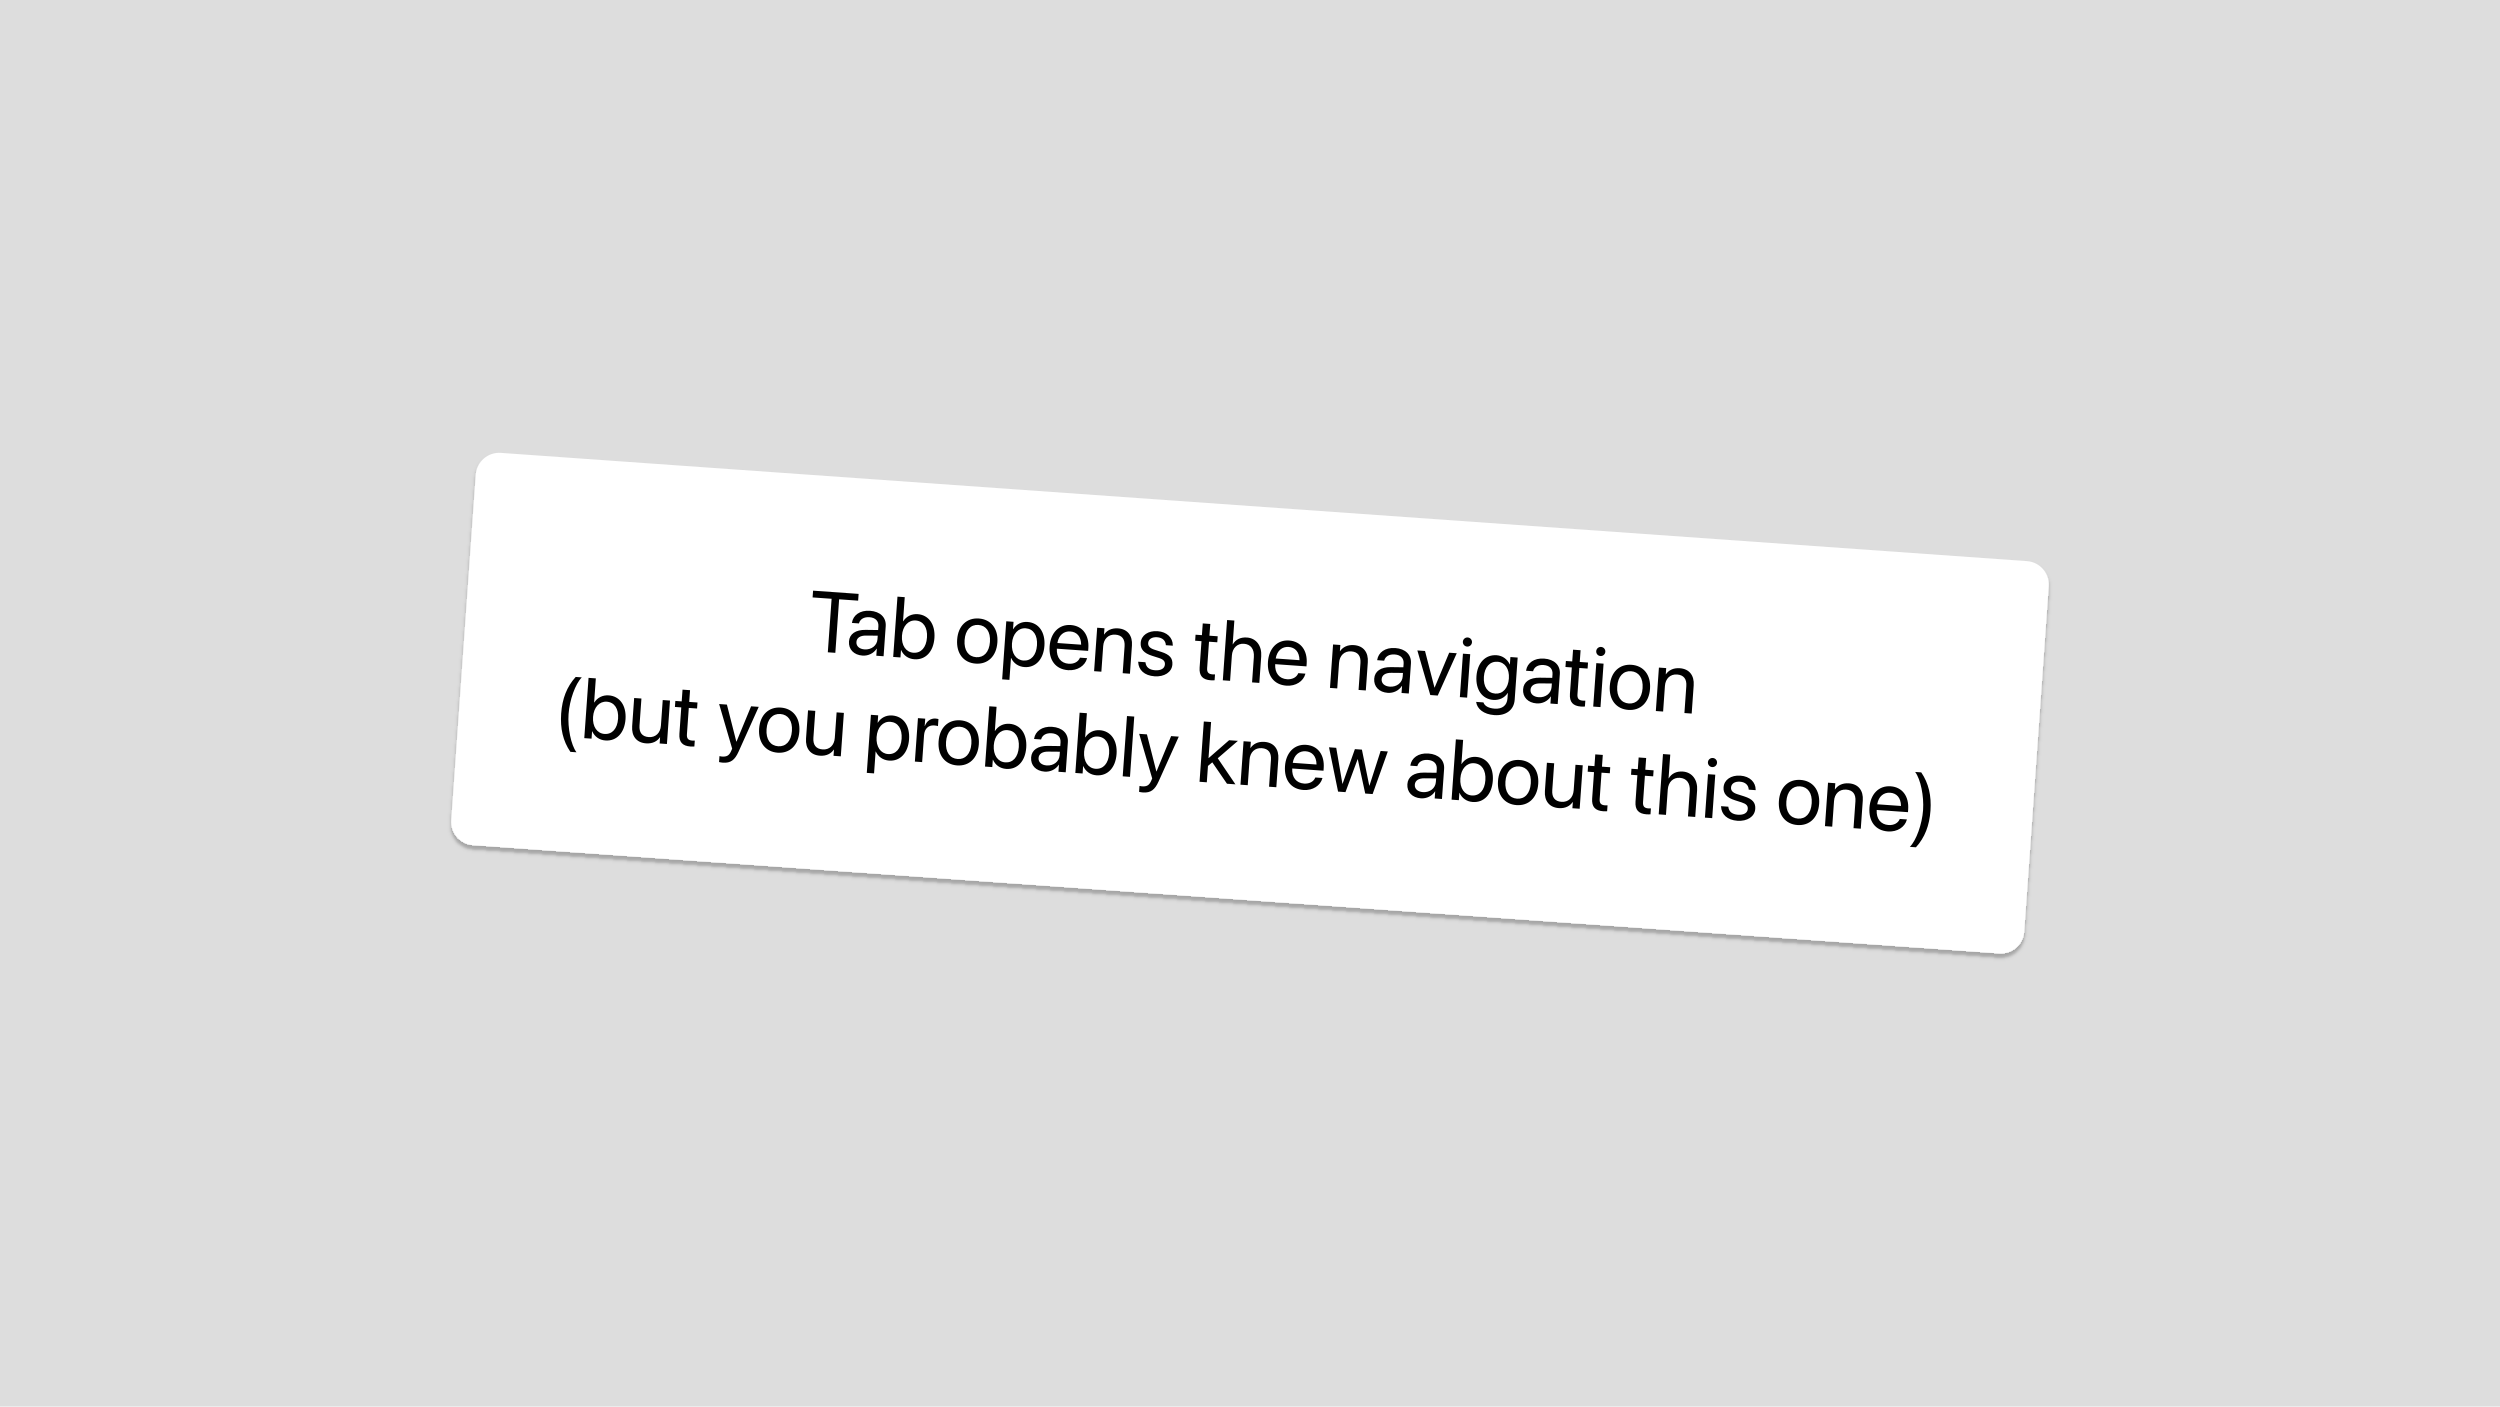
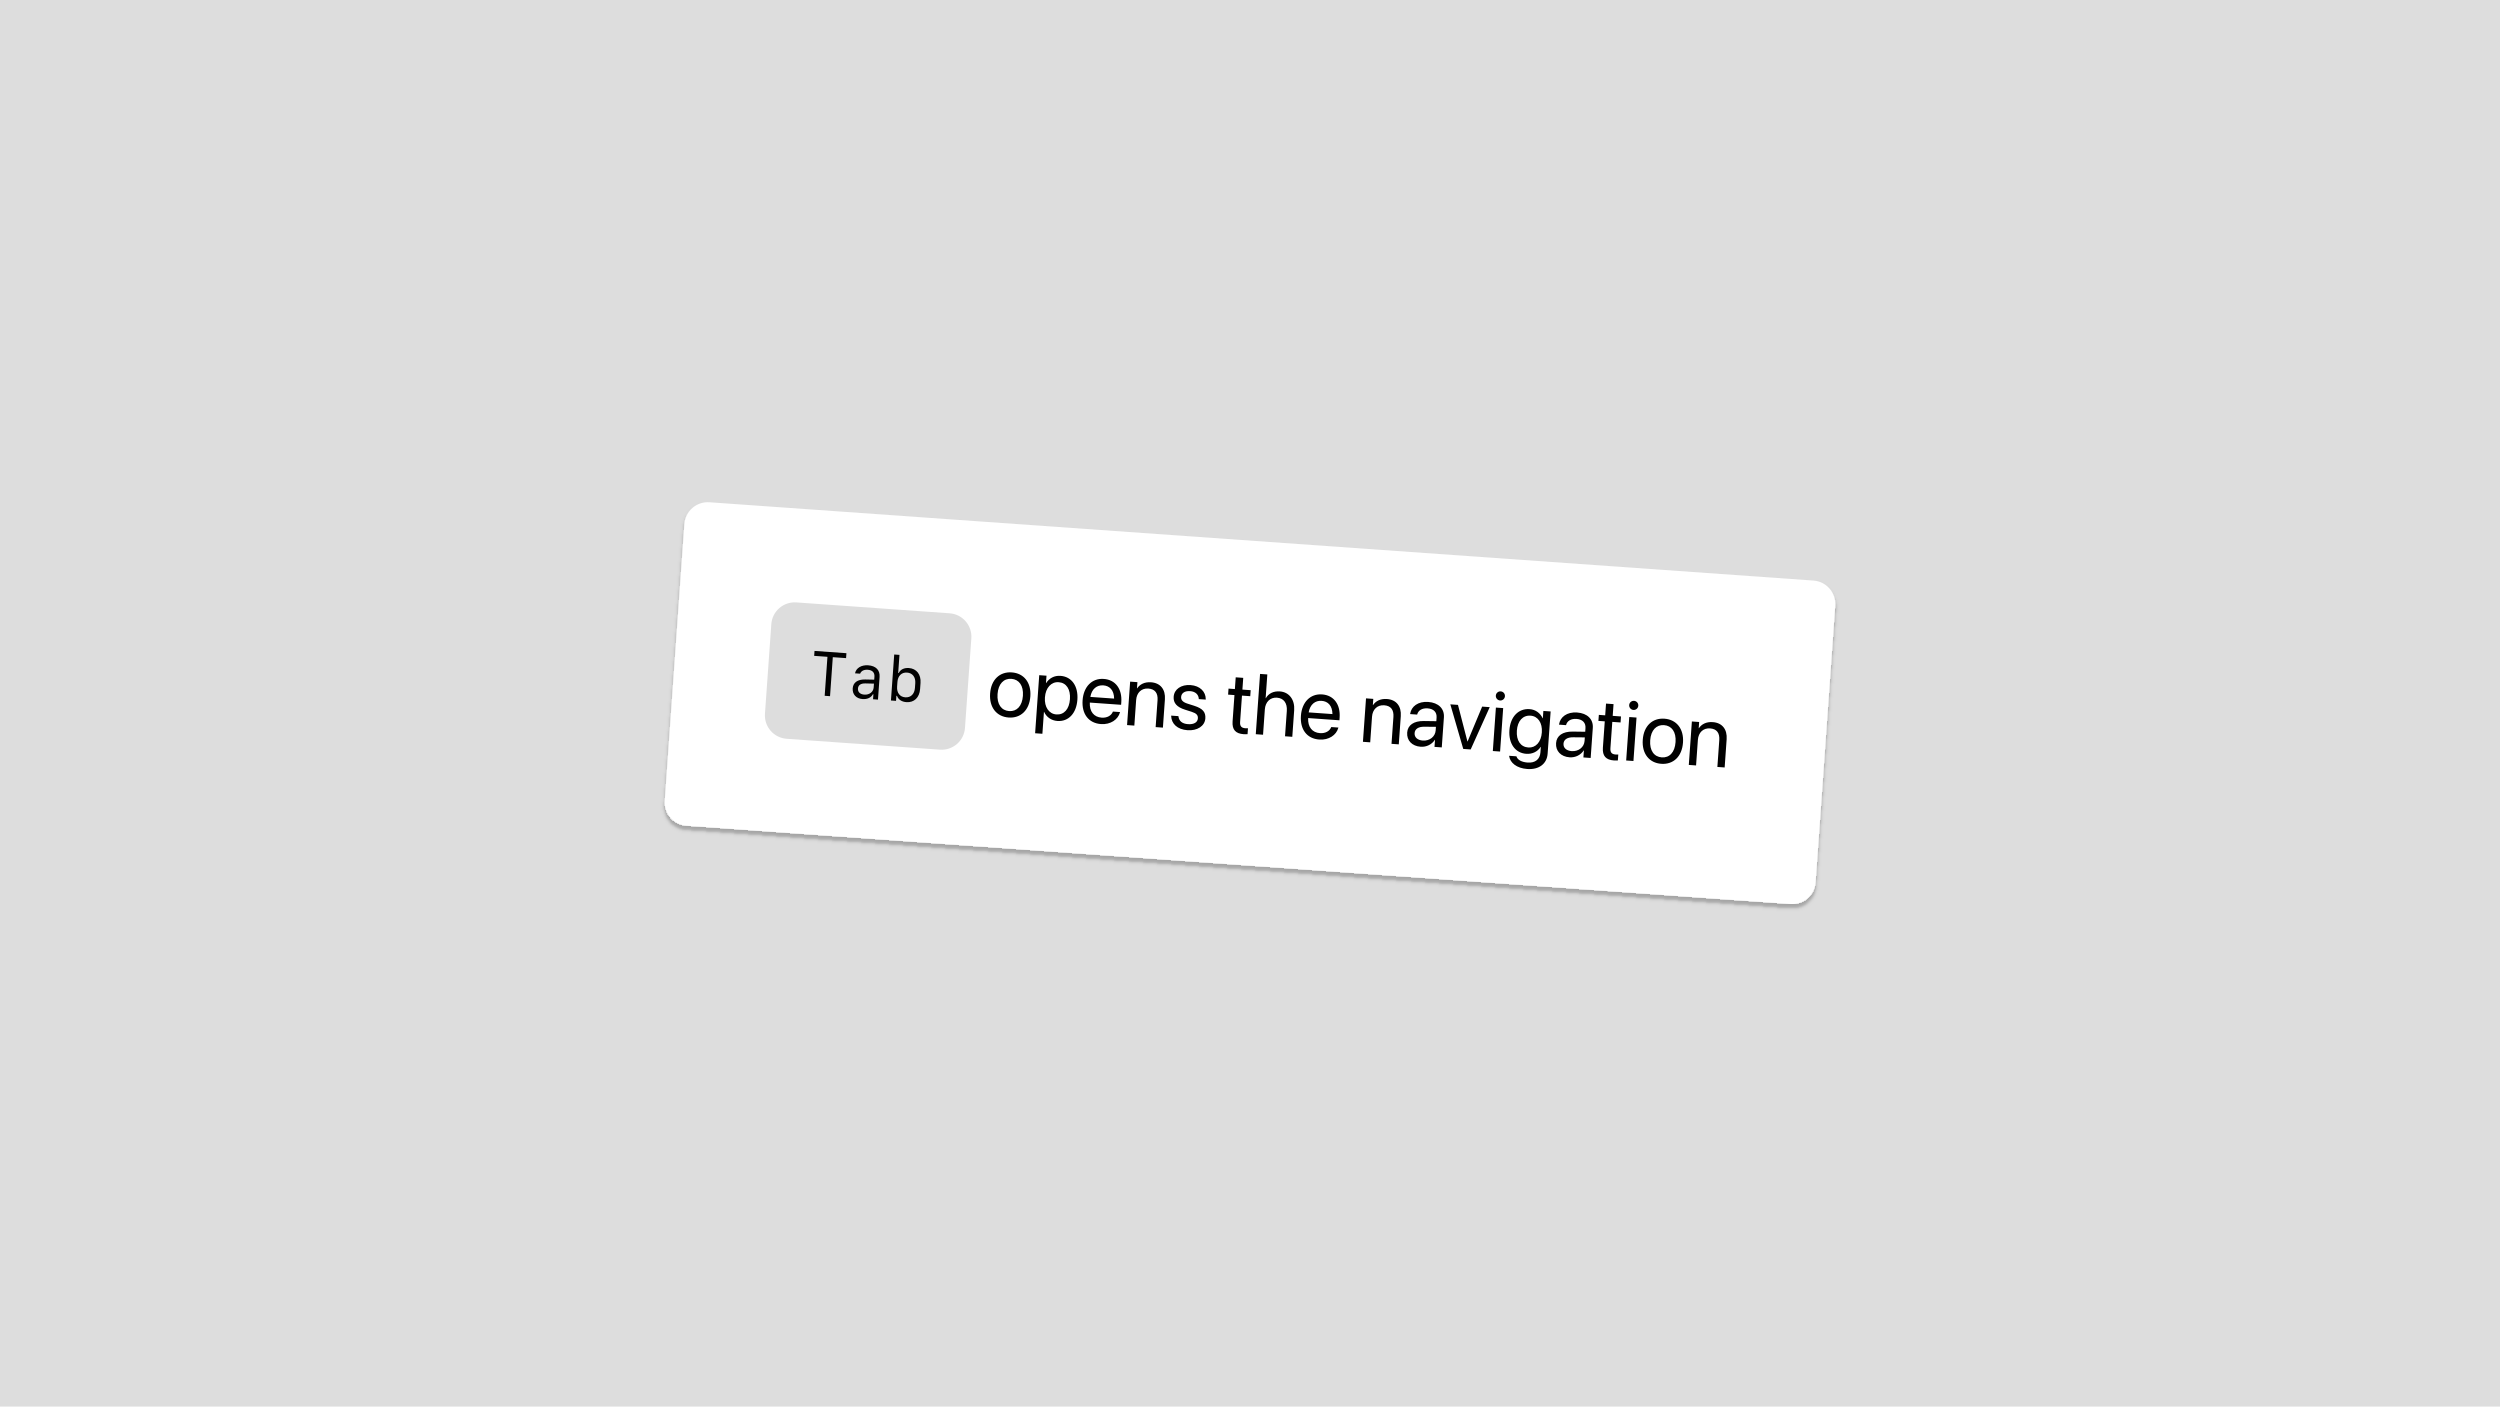
<svg xmlns="http://www.w3.org/2000/svg" width="1920" height="1080" viewBox="0 0 1920 1080" fill="none">
  <rect width="1920" height="1080" fill="#DDDDDD" />
  <g filter="url(#filter0_d_711_99)">
    <g clip-path="url(#clip0_711_99)">
-       <rect x="366.701" y="346.537" width="1211" height="302" rx="18" transform="rotate(4.05725 366.701 346.537)" fill="white" />
-       <path d="M635.759 500.961L638.674 459.86L624.076 458.825L624.444 453.627L659.417 456.108L659.048 461.305L644.45 460.27L641.534 501.371L635.759 500.961ZM662.408 503.496C655.767 503.025 651.591 498.698 652.021 492.634L652.026 492.57C652.429 486.891 657.109 483.644 664.809 483.738L674.409 483.871L674.607 481.08C674.896 477.005 672.408 474.345 667.756 474.015C663.457 473.71 660.616 475.573 659.763 478.511L659.678 478.795L654.288 478.413L654.345 478.062C655.215 472.61 660.31 468.521 668.171 469.079C676.064 469.639 680.702 474.257 680.229 480.93L678.592 503.999L673.01 503.603L673.394 498.181L673.266 498.172C671.049 501.691 666.868 503.813 662.408 503.496ZM657.732 493.039C657.505 496.248 659.992 498.456 664.003 498.74C669.265 499.113 673.565 495.775 673.909 490.93L674.102 488.203L665.144 488.115C660.666 488.056 657.958 489.863 657.737 492.975L657.732 493.039ZM702.226 506.321C697.445 505.981 693.894 503.311 692.084 499.281L691.955 499.272L691.555 504.919L685.972 504.523L689.256 458.224L694.839 458.62L693.526 477.133L693.654 477.142C696.012 473.44 700.063 471.341 704.78 471.676C713.154 472.27 718.385 479.445 717.638 489.968L717.636 490.001C716.89 500.524 710.76 506.926 702.226 506.321ZM701.485 501.302C707.389 501.721 711.381 497.264 711.925 489.595L711.927 489.563C712.467 481.959 709.146 476.951 703.242 476.532C697.627 476.134 693.236 480.756 692.708 488.2L692.706 488.232C692.176 495.708 695.838 500.902 701.485 501.302ZM749.326 509.661C740.054 509.004 734.337 501.859 735.09 491.239L735.095 491.174C735.848 480.554 742.544 474.354 751.752 475.007C760.96 475.661 766.748 482.714 765.993 493.366L765.988 493.43C765.232 504.082 758.535 510.315 749.326 509.661ZM749.709 504.723C755.58 505.139 759.722 500.854 760.277 493.025L760.281 492.961C760.837 485.132 757.305 480.367 751.402 479.948C745.594 479.537 741.359 483.783 740.806 491.58L740.801 491.644C740.244 499.505 743.805 504.304 749.709 504.723ZM769.655 521.745L772.818 477.147L778.401 477.543L778.001 483.19L778.129 483.199C780.49 479.464 784.382 477.322 789.163 477.661C797.698 478.266 802.862 485.469 802.116 495.993L802.113 496.025C801.367 506.549 795.176 512.914 786.801 512.32C782.085 511.985 778.371 509.335 776.559 505.337L776.43 505.328L775.238 522.141L769.655 521.745ZM785.965 507.294C791.868 507.713 795.863 503.224 796.402 495.62L796.405 495.588C796.948 487.919 793.625 482.943 787.722 482.525C782.075 482.124 777.716 486.749 777.186 494.224L777.183 494.257C776.655 501.7 780.35 506.896 785.965 507.294ZM820.266 514.693C810.673 514.013 805.373 506.897 806.117 496.406L806.119 496.374C806.852 486.042 813.259 479.37 822.371 480.016C831.483 480.663 836.554 487.826 835.844 497.837L835.698 499.89L811.666 498.186C811.308 505.061 814.809 509.34 820.745 509.761C824.98 510.062 828.114 508.156 829.279 505.368L829.396 505.086L834.882 505.476L834.796 505.792C833.313 511.233 827.549 515.21 820.266 514.693ZM821.988 484.955C817.144 484.612 813.123 487.648 812.072 493.829L830.328 495.124C830.243 488.604 826.865 485.301 821.988 484.955ZM840.268 515.467L842.635 482.099L848.218 482.495L847.881 487.243L848.009 487.252C850.027 484.268 853.59 482.231 858.659 482.59C865.974 483.109 869.873 488.158 869.333 495.762L867.797 517.42L862.214 517.024L863.68 496.361C864.065 490.939 861.742 487.775 856.608 487.411C851.346 487.038 847.647 490.548 847.244 496.227L845.851 515.863L840.268 515.467ZM886.714 519.406C878.853 518.849 874.389 514.501 874.138 508.486L874.127 508.195L879.71 508.591L879.751 508.916C880.188 512.301 882.52 514.433 887.076 514.756C891.6 515.077 894.429 513.375 894.643 510.359L894.646 510.327C894.816 507.921 893.66 506.485 889.94 505.286L884.737 503.627C878.556 501.673 875.715 498.537 876.056 493.724L876.058 493.692C876.466 487.949 881.792 484.231 889.011 484.743C896.327 485.262 900.676 489.86 900.697 495.472L900.7 495.891L895.374 495.513L895.358 495.287C895.138 492.014 892.82 489.689 888.681 489.396C884.639 489.109 881.997 490.889 881.788 493.84L881.786 493.872C881.624 496.151 883.02 497.83 886.646 498.99L891.849 500.649C898.471 502.763 900.721 505.599 900.384 510.347L900.382 510.38C899.967 516.219 894.158 519.934 886.714 519.406ZM929.804 522.463C923.676 522.028 920.855 519.055 921.308 512.67L922.744 492.424L917.867 492.079L918.195 487.458L923.072 487.804L923.712 478.788L929.487 479.198L928.847 488.214L935.2 488.664L934.872 493.285L928.52 492.834L927.086 513.048C926.833 516.609 928.335 517.715 931.319 517.927C931.993 517.975 932.641 517.924 933.125 517.926L932.804 522.45C932.091 522.496 930.895 522.54 929.804 522.463ZM939.122 522.479L942.406 476.18L947.989 476.576L946.694 494.833L946.822 494.842C948.885 491.215 952.668 489.259 957.641 489.611C964.732 490.114 969.187 495.944 968.614 504.03L967.164 524.468L961.581 524.072L962.963 504.596C963.391 498.564 960.563 494.785 955.365 494.416C950.2 494.049 946.489 497.72 946.086 503.399L944.705 522.875L939.122 522.479ZM987.942 526.587C978.348 525.906 973.049 518.791 973.793 508.299L973.795 508.267C974.528 497.936 980.935 491.264 990.047 491.91C999.159 492.556 1004.23 499.72 1003.52 509.73L1003.37 511.784L979.342 510.079C978.983 516.954 982.485 521.234 988.421 521.655C992.656 521.955 995.79 520.049 996.955 517.262L997.072 516.98L1002.56 517.369L1002.47 517.685C1000.99 523.127 995.225 527.103 987.942 526.587ZM989.664 496.849C984.819 496.505 980.799 499.541 979.748 505.722L998.004 507.017C997.918 500.498 994.541 497.195 989.664 496.849ZM1021.42 528.316L1023.79 494.948L1029.37 495.344L1029.03 500.093L1029.16 500.102C1031.18 497.117 1034.74 495.08 1039.81 495.44C1047.13 495.959 1051.02 501.008 1050.48 508.612L1048.95 530.269L1043.37 529.873L1044.83 509.21C1045.22 503.788 1042.89 500.624 1037.76 500.26C1032.5 499.887 1028.8 503.397 1028.4 509.076L1027 528.712L1021.42 528.316ZM1065.78 532.108C1059.14 531.637 1054.96 527.31 1055.39 521.246L1055.4 521.182C1055.8 515.502 1060.48 512.255 1068.18 512.35L1077.78 512.483L1077.98 509.691C1078.27 505.616 1075.78 502.957 1071.13 502.627C1066.83 502.322 1063.99 504.184 1063.13 507.123L1063.05 507.407L1057.66 507.025L1057.72 506.674C1058.59 501.222 1063.68 497.133 1071.54 497.69C1079.44 498.25 1084.07 502.868 1083.6 509.542L1081.96 532.611L1076.38 532.215L1076.77 526.792L1076.64 526.783C1074.42 530.302 1070.24 532.424 1065.78 532.108ZM1061.1 521.651C1060.88 524.859 1063.36 527.067 1067.37 527.352C1072.64 527.725 1076.94 524.386 1077.28 519.541L1077.47 516.814L1068.52 516.727C1064.04 516.667 1061.33 518.474 1061.11 521.587L1061.1 521.651ZM1098.46 533.781L1088.53 499.541L1094.41 499.957L1101.67 528.043L1101.8 528.052L1112.98 501.275L1118.79 501.687L1104.17 534.186L1098.46 533.781ZM1126.73 496.575C1124.81 496.438 1123.34 494.754 1123.48 492.829C1123.62 490.872 1125.3 489.444 1127.23 489.58C1129.18 489.719 1130.61 491.368 1130.48 493.325C1130.34 495.25 1128.69 496.713 1126.73 496.575ZM1121.17 535.392L1123.54 502.024L1129.12 502.42L1126.75 535.788L1121.17 535.392ZM1147.63 549.2C1139.39 548.615 1134.47 544.364 1133.73 539.346L1133.68 539.052L1139.3 539.451L1139.4 539.749C1140.29 542.23 1143.36 543.931 1147.92 544.254C1153.79 544.671 1157.36 541.667 1157.73 536.501L1158.03 532.234L1157.9 532.225C1155.65 535.774 1151.63 537.875 1146.85 537.536C1138.44 536.939 1133.18 529.762 1133.92 519.334L1133.92 519.302C1134.66 508.939 1140.94 502.613 1149.41 503.214C1154.13 503.548 1157.67 506.379 1159.46 510.247L1159.59 510.256L1159.99 504.609L1165.57 505.005L1163.27 537.443C1162.72 545.175 1156.68 549.842 1147.63 549.2ZM1148.42 532.681C1154.1 533.084 1158.29 528.512 1158.82 521.101L1158.82 521.068C1159.34 513.721 1155.8 508.633 1150.15 508.232C1144.22 507.811 1140.16 512.296 1139.63 519.707L1139.63 519.74C1139.09 527.312 1142.48 532.26 1148.42 532.681ZM1180.13 540.219C1173.49 539.748 1169.31 535.421 1169.74 529.357L1169.75 529.293C1170.15 523.613 1174.83 520.366 1182.53 520.461L1192.13 520.594L1192.33 517.802C1192.62 513.727 1190.13 511.068 1185.48 510.738C1181.18 510.433 1178.34 512.295 1177.49 515.234L1177.4 515.518L1172.01 515.136L1172.07 514.785C1172.94 509.333 1178.03 505.244 1185.89 505.801C1193.79 506.361 1198.42 510.979 1197.95 517.653L1196.31 540.722L1190.73 540.326L1191.12 534.903L1190.99 534.894C1188.77 538.413 1184.59 540.535 1180.13 540.219ZM1175.45 529.762C1175.23 532.97 1177.71 535.178 1181.73 535.463C1186.99 535.836 1191.29 532.497 1191.63 527.652L1191.82 524.925L1182.87 524.838C1178.39 524.778 1175.68 526.585 1175.46 529.698L1175.45 529.762ZM1214.2 542.636C1208.08 542.201 1205.26 539.228 1205.71 532.843L1207.15 512.597L1202.27 512.251L1202.6 507.631L1207.47 507.977L1208.11 498.961L1213.89 499.371L1213.25 508.387L1219.6 508.837L1219.27 513.458L1212.92 513.007L1211.49 533.22C1211.23 536.782 1212.74 537.888 1215.72 538.1C1216.39 538.147 1217.04 538.097 1217.53 538.099L1217.2 542.623C1216.49 542.669 1215.3 542.713 1214.2 542.636ZM1229.15 503.839C1227.22 503.702 1225.76 502.019 1225.9 500.094C1226.04 498.136 1227.72 496.708 1229.64 496.844C1231.6 496.983 1233.03 498.633 1232.89 500.59C1232.75 502.515 1231.1 503.978 1229.15 503.839ZM1223.59 542.656L1225.95 509.288L1231.54 509.684L1229.17 543.052L1223.59 542.656ZM1250.56 545.214C1241.28 544.556 1235.57 537.412 1236.32 526.791L1236.33 526.727C1237.08 516.107 1243.77 509.907 1252.98 510.56C1262.19 511.213 1267.98 518.267 1267.22 528.919L1267.22 528.983C1266.46 539.635 1259.77 545.867 1250.56 545.214ZM1250.94 540.275C1256.81 540.692 1260.95 536.407 1261.51 528.578L1261.51 528.514C1262.07 520.685 1258.54 515.92 1252.63 515.501C1246.82 515.089 1242.59 519.336 1242.04 527.132L1242.03 527.196C1241.47 535.057 1245.04 539.857 1250.94 540.275ZM1271.68 546.068L1274.05 512.699L1279.63 513.095L1279.3 517.844L1279.42 517.853C1281.44 514.868 1285 512.831 1290.07 513.191C1297.39 513.71 1301.29 518.759 1300.75 526.363L1299.21 548.02L1293.63 547.624L1295.09 526.962C1295.48 521.539 1293.16 518.376 1288.02 518.012C1282.76 517.638 1279.06 521.149 1278.66 526.828L1277.27 546.464L1271.68 546.068ZM438.05 577.422C432.356 569.053 430.17 559.418 430.98 547.996C431.79 536.573 435.31 527.407 442.131 519.894L446.815 520.226C441.815 525.257 437.419 537.682 436.659 548.398C435.899 559.115 438.495 572.068 442.735 577.754L438.05 577.422ZM464.983 568.691C460.202 568.352 456.651 565.682 454.841 561.651L454.712 561.642L454.312 567.289L448.729 566.893L452.013 520.595L457.596 520.991L456.283 539.504L456.411 539.513C458.77 535.811 462.82 533.712 467.537 534.046C475.911 534.64 481.142 541.815 480.396 552.339L480.393 552.371C479.647 562.895 473.517 569.296 464.983 568.691ZM464.242 563.673C470.146 564.091 474.138 559.634 474.682 551.966L474.684 551.934C475.224 544.33 471.903 539.322 465.999 538.903C460.384 538.505 455.994 543.127 455.466 550.571L455.463 550.603C454.933 558.079 458.595 563.272 464.242 563.673ZM496.169 570.903C488.854 570.384 484.956 565.335 485.495 557.731L487.031 536.074L492.614 536.47L491.148 557.133C490.764 562.555 493.087 565.719 498.22 566.083C503.482 566.456 507.182 562.946 507.584 557.267L508.977 537.631L514.56 538.027L512.193 571.395L506.61 570.999L506.947 566.25L506.819 566.241C504.801 569.226 501.239 571.263 496.169 570.903ZM530.276 573.322C524.147 572.888 521.327 569.915 521.78 563.53L523.216 543.284L518.339 542.938L518.667 538.318L523.544 538.664L524.183 529.648L529.959 530.058L529.319 539.073L535.672 539.524L535.344 544.144L528.991 543.694L527.558 563.907C527.305 567.469 528.807 568.575 531.79 568.786C532.464 568.834 533.113 568.783 533.596 568.785L533.275 573.309C532.563 573.356 531.367 573.4 530.276 573.322ZM555.193 585.731C554.102 585.654 552.924 585.441 552.227 585.263L552.55 580.707C553.024 580.837 553.659 580.979 554.333 581.027C557.862 581.277 559.883 580.517 561.499 576.827L562.308 574.982L552.292 540.703L558.26 541.126L565.497 569.565L565.626 569.574L576.837 542.444L582.708 542.86L567.167 577.39C564.34 583.607 561.225 586.159 555.193 585.731ZM597.237 578.072C587.964 577.414 582.248 570.269 583.001 559.649L583.005 559.585C583.759 548.965 590.454 542.765 599.663 543.418C608.871 544.071 614.659 551.124 613.903 561.777L613.899 561.841C613.143 572.493 606.445 578.725 597.237 578.072ZM597.619 573.133C603.491 573.55 607.632 569.264 608.188 561.436L608.192 561.372C608.747 553.543 605.216 548.778 599.312 548.359C593.505 547.947 589.27 552.194 588.717 559.99L588.712 560.054C588.154 567.915 591.716 572.714 597.619 573.133ZM629.707 580.375C622.391 579.856 618.493 574.807 619.032 567.203L620.569 545.546L626.151 545.942L624.686 566.605C624.301 572.027 626.624 575.191 631.758 575.555C637.02 575.928 640.719 572.418 641.122 566.738L642.515 547.103L648.097 547.498L645.731 580.867L640.148 580.471L640.485 575.722L640.356 575.713C638.339 578.698 634.776 580.735 629.707 580.375ZM665.693 593.569L668.856 548.971L674.439 549.367L674.039 555.014L674.167 555.023C676.528 551.289 680.42 549.146 685.201 549.485C693.736 550.091 698.9 557.293 698.154 567.817L698.151 567.849C697.405 578.373 691.214 584.738 682.839 584.144C678.123 583.809 674.409 581.16 672.597 577.162L672.468 577.152L671.276 593.965L665.693 593.569ZM682.003 579.119C687.906 579.537 691.901 575.048 692.44 567.444L692.443 567.412C692.986 559.744 689.663 554.768 683.76 554.349C678.113 553.949 673.754 558.573 673.224 566.049L673.221 566.081C672.693 573.525 676.388 578.72 682.003 579.119ZM702.617 584.902L704.984 551.534L710.567 551.93L710.166 557.576L710.295 557.586C711.691 553.815 714.751 551.581 718.505 551.848C719.468 551.916 720.291 552.136 720.735 552.232L720.351 557.654C719.913 557.462 718.737 557.217 717.39 557.121C713.058 556.814 710.021 559.63 709.661 564.699L708.2 585.298L702.617 584.902ZM735.074 587.849C725.801 587.191 720.084 580.046 720.838 569.426L720.842 569.362C721.596 558.742 728.291 552.542 737.5 553.195C746.708 553.848 752.496 560.901 751.74 571.554L751.736 571.618C750.98 582.27 744.282 588.502 735.074 587.849ZM735.456 582.91C741.328 583.327 745.469 579.041 746.024 571.213L746.029 571.148C746.584 563.32 743.053 558.555 737.149 558.136C731.342 557.724 727.106 561.97 726.553 569.767L726.549 569.831C725.991 577.692 729.553 582.491 735.456 582.91ZM772.741 590.521C767.961 590.182 764.41 587.511 762.599 583.481L762.471 583.472L762.071 589.119L756.488 588.723L759.772 542.424L765.355 542.82L764.041 561.333L764.17 561.342C766.528 557.64 770.579 555.541 775.296 555.876C783.67 556.47 788.901 563.645 788.154 574.169L788.152 574.201C787.405 584.725 781.276 591.126 772.741 590.521ZM772.001 585.502C777.905 585.921 781.897 581.464 782.441 573.796L782.443 573.764C782.982 566.159 779.662 561.151 773.758 560.733C768.143 560.334 763.752 564.957 763.224 572.4L763.222 572.432C762.692 579.908 766.354 585.102 772.001 585.502ZM802.292 592.617C795.65 592.146 791.475 587.819 791.905 581.755L791.909 581.691C792.312 576.011 796.993 572.764 804.693 572.859L814.293 572.992L814.491 570.2C814.78 566.125 812.292 563.466 807.64 563.136C803.34 562.831 800.499 564.693 799.646 567.632L799.561 567.916L794.171 567.534L794.228 567.183C795.099 561.731 800.193 557.642 808.054 558.199C815.947 558.759 820.586 563.377 820.112 570.051L818.476 593.12L812.893 592.724L813.278 587.301L813.149 587.292C810.933 590.811 806.751 592.933 802.292 592.617ZM797.616 582.16C797.388 585.368 799.876 587.576 803.887 587.861C809.149 588.234 813.448 584.895 813.792 580.05L813.986 577.323L805.027 577.236C800.549 577.176 797.841 578.983 797.621 582.096L797.616 582.16ZM842.109 595.441C837.328 595.102 833.777 592.432 831.967 588.401L831.839 588.392L831.438 594.039L825.855 593.643L829.139 547.345L834.722 547.741L833.409 566.254L833.537 566.263C835.896 562.561 839.947 560.462 844.663 560.796C853.037 561.39 858.268 568.565 857.522 579.089L857.52 579.121C856.773 589.645 850.644 596.046 842.109 595.441ZM841.369 590.423C847.272 590.841 851.265 586.384 851.808 578.716L851.811 578.684C852.35 571.08 849.029 566.072 843.126 565.653C837.511 565.255 833.12 569.877 832.592 577.321L832.59 577.353C832.059 584.829 835.722 590.022 841.369 590.423ZM862.24 596.224L865.524 549.925L871.107 550.321L867.823 596.62L862.24 596.224ZM877.774 608.612C876.684 608.535 875.506 608.322 874.809 608.144L875.132 603.588C875.606 603.718 876.241 603.86 876.915 603.908C880.444 604.158 882.465 603.399 884.081 599.708L884.889 597.863L874.874 563.584L880.842 564.007L888.079 592.446L888.207 592.455L899.419 565.325L905.29 565.741L889.749 600.271C886.922 606.488 883.806 609.04 877.774 608.612ZM921.244 600.409L924.528 554.111L930.111 554.507L928.149 582.164L928.277 582.173L943.953 568.484L950.723 568.964L935.23 582.344L948.805 602.364L942.324 601.904L931.043 585.465L927.719 588.228L926.827 600.805L921.244 600.409ZM952.687 602.64L955.054 569.271L960.637 569.667L960.3 574.416L960.428 574.425C962.446 571.44 966.008 569.403 971.078 569.763C978.393 570.282 982.292 575.331 981.752 582.935L980.216 604.592L974.633 604.196L976.099 583.534C976.484 578.111 974.16 574.947 969.027 574.583C963.765 574.21 960.066 577.721 959.663 583.4L958.27 603.036L952.687 602.64ZM1001.03 606.713C991.432 606.033 986.133 598.917 986.877 588.426L986.879 588.393C987.612 578.062 994.019 571.39 1003.13 572.036C1012.24 572.683 1017.31 579.846 1016.6 589.857L1016.46 591.91L992.426 590.206C992.067 597.081 995.569 601.36 1001.5 601.781C1005.74 602.082 1008.87 600.176 1010.04 597.388L1010.16 597.106L1015.64 597.496L1015.56 597.812C1014.07 603.253 1008.31 607.23 1001.03 606.713ZM1002.75 576.975C997.903 576.632 993.883 579.668 992.832 585.849L1011.09 587.144C1011 580.624 1007.63 577.321 1002.75 576.975ZM1027.64 607.956L1020.67 573.925L1026.22 574.319L1030.97 601.936L1031.1 601.945L1040.56 575.336L1045.95 575.719L1051.6 603.4L1051.73 603.409L1060.32 576.738L1065.84 577.13L1054.17 609.838L1048.49 609.435L1042.78 583.072L1042.66 583.063L1033.32 608.359L1027.64 607.956ZM1091.25 613.113C1084.61 612.642 1080.43 608.315 1080.86 602.251L1080.87 602.187C1081.27 596.507 1085.95 593.26 1093.65 593.355L1103.25 593.488L1103.45 590.696C1103.74 586.621 1101.25 583.962 1096.6 583.632C1092.3 583.327 1089.46 585.189 1088.6 588.128L1088.52 588.412L1083.13 588.03L1083.19 587.679C1084.06 582.227 1089.15 578.138 1097.01 578.695C1104.9 579.255 1109.54 583.873 1109.07 590.547L1107.43 613.616L1101.85 613.22L1102.23 607.797L1102.11 607.788C1099.89 611.307 1095.71 613.429 1091.25 613.113ZM1086.57 602.656C1086.35 605.864 1088.83 608.072 1092.84 608.357C1098.11 608.73 1102.41 605.391 1102.75 600.546L1102.94 597.819L1093.98 597.732C1089.51 597.672 1086.8 599.479 1086.58 602.592L1086.57 602.656ZM1131.07 615.937C1126.29 615.598 1122.73 612.928 1120.92 608.897L1120.8 608.888L1120.4 614.535L1114.81 614.139L1118.1 567.841L1123.68 568.237L1122.37 586.75L1122.49 586.759C1124.85 583.057 1128.9 580.958 1133.62 581.292C1141.99 581.886 1147.23 589.061 1146.48 599.585L1146.48 599.617C1145.73 610.141 1139.6 616.542 1131.07 615.937ZM1130.33 610.919C1136.23 611.337 1140.22 606.88 1140.77 599.212L1140.77 599.18C1141.31 591.576 1137.99 586.568 1132.08 586.149C1126.47 585.751 1122.08 590.373 1121.55 597.817L1121.55 597.849C1121.02 605.325 1124.68 610.518 1130.33 610.919ZM1164.69 618.322C1155.42 617.664 1149.7 610.519 1150.46 599.899L1150.46 599.835C1151.21 589.215 1157.91 583.015 1167.12 583.668C1176.33 584.321 1182.11 591.375 1181.36 602.027L1181.35 602.091C1180.6 612.743 1173.9 618.975 1164.69 618.322ZM1165.07 613.383C1170.95 613.8 1175.09 609.515 1175.64 601.686L1175.65 601.622C1176.2 593.793 1172.67 589.028 1166.77 588.609C1160.96 588.197 1156.72 592.444 1156.17 600.24L1156.17 600.304C1155.61 608.165 1159.17 612.965 1165.07 613.383ZM1197.16 620.625C1189.85 620.106 1185.95 615.057 1186.49 607.453L1188.02 585.796L1193.61 586.192L1192.14 606.855C1191.76 612.277 1194.08 615.441 1199.21 615.805C1204.47 616.178 1208.17 612.668 1208.58 606.989L1209.97 587.353L1215.55 587.749L1213.18 621.117L1207.6 620.721L1207.94 615.972L1207.81 615.963C1205.79 618.948 1202.23 620.985 1197.16 620.625ZM1231.27 623.044C1225.14 622.61 1222.32 619.637 1222.77 613.252L1224.21 593.006L1219.33 592.66L1219.66 588.04L1224.54 588.386L1225.17 579.37L1230.95 579.78L1230.31 588.795L1236.66 589.246L1236.34 593.866L1229.98 593.416L1228.55 613.629C1228.3 617.191 1229.8 618.297 1232.78 618.508C1233.46 618.556 1234.1 618.505 1234.59 618.508L1234.27 623.031C1233.55 623.078 1232.36 623.122 1231.27 623.044ZM1264.57 625.407C1258.44 624.972 1255.62 621.999 1256.08 615.614L1257.51 595.368L1252.63 595.022L1252.96 590.402L1257.84 590.748L1258.48 581.732L1264.25 582.142L1263.61 591.158L1269.97 591.608L1269.64 596.229L1263.29 595.778L1261.85 615.991C1261.6 619.553 1263.1 620.659 1266.09 620.871C1266.76 620.919 1267.41 620.868 1267.89 620.87L1267.57 625.394C1266.86 625.44 1265.66 625.484 1264.57 625.407ZM1273.89 625.423L1277.17 579.124L1282.76 579.52L1281.46 597.777L1281.59 597.786C1283.65 594.159 1287.44 592.202 1292.41 592.555C1299.5 593.058 1303.95 598.888 1303.38 606.974L1301.93 627.412L1296.35 627.016L1297.73 607.54C1298.16 601.508 1295.33 597.728 1290.13 597.36C1284.97 596.993 1281.26 600.664 1280.85 606.343L1279.47 625.819L1273.89 625.423ZM1314.93 589.123C1313.01 588.986 1311.55 587.302 1311.68 585.377C1311.82 583.42 1313.51 581.991 1315.43 582.128C1317.39 582.267 1318.82 583.916 1318.68 585.873C1318.54 587.798 1316.89 589.261 1314.93 589.123ZM1309.38 627.94L1311.74 594.571L1317.32 594.967L1314.96 628.336L1309.38 627.94ZM1334.36 630.357C1326.5 629.799 1322.03 625.452 1321.78 619.436L1321.77 619.145L1327.35 619.541L1327.39 619.866C1327.83 623.251 1330.16 625.383 1334.72 625.707C1339.24 626.027 1342.07 624.326 1342.29 621.31L1342.29 621.278C1342.46 618.871 1341.3 617.435 1337.58 616.236L1332.38 614.577C1326.2 612.623 1323.36 609.487 1323.7 604.674L1323.7 604.642C1324.11 598.899 1329.43 595.181 1336.65 595.694C1343.97 596.212 1348.32 600.81 1348.34 606.422L1348.34 606.841L1343.02 606.464L1343 606.237C1342.78 602.964 1340.46 600.639 1336.32 600.346C1332.28 600.059 1329.64 601.839 1329.43 604.791L1329.43 604.823C1329.27 607.101 1330.66 608.78 1334.29 609.94L1339.49 611.599C1346.11 613.713 1348.36 616.549 1348.03 621.298L1348.02 621.33C1347.61 627.169 1341.8 630.885 1334.36 630.357ZM1380.43 633.625C1371.16 632.967 1365.44 625.822 1366.19 615.202L1366.2 615.138C1366.95 604.518 1373.65 598.318 1382.86 598.971C1392.06 599.624 1397.85 606.677 1397.1 617.329L1397.09 617.394C1396.34 628.046 1389.64 634.278 1380.43 633.625ZM1380.81 628.686C1386.68 629.102 1390.83 624.817 1391.38 616.988L1391.39 616.924C1391.94 609.096 1388.41 604.331 1382.51 603.912C1376.7 603.5 1372.46 607.746 1371.91 615.543L1371.91 615.607C1371.35 623.468 1374.91 628.267 1380.81 628.686ZM1401.56 634.478L1403.92 601.11L1409.51 601.506L1409.17 606.254L1409.3 606.264C1411.31 603.279 1414.88 601.242 1419.95 601.602C1427.26 602.12 1431.16 607.169 1430.62 614.774L1429.08 636.431L1423.5 636.035L1424.97 615.372C1425.35 609.95 1423.03 606.786 1417.9 606.422C1412.63 606.049 1408.93 609.559 1408.53 615.238L1407.14 634.874L1401.56 634.478ZM1449.89 638.552C1440.3 637.871 1435 630.756 1435.75 620.264L1435.75 620.232C1436.48 609.901 1442.89 603.229 1452 603.875C1461.11 604.521 1466.18 611.685 1465.47 621.696L1465.33 623.749L1441.29 622.044C1440.94 628.92 1444.44 633.199 1450.37 633.62C1454.61 633.92 1457.74 632.014 1458.91 629.227L1459.02 628.945L1464.51 629.334L1464.42 629.651C1462.94 635.092 1457.18 639.068 1449.89 638.552ZM1451.62 608.814C1446.77 608.47 1442.75 611.506 1441.7 617.688L1459.96 618.983C1459.87 612.463 1456.49 609.16 1451.62 608.814ZM1471.44 650.722L1466.76 650.389C1471.76 645.359 1476.16 632.901 1476.92 622.185C1477.68 611.469 1475.08 598.547 1470.84 592.861L1475.52 593.193C1481.21 601.594 1483.41 611.165 1482.6 622.588C1481.79 634.01 1478.26 643.24 1471.44 650.722Z" fill="black" />
+       <rect x="526.917" y="384.464" width="886.005" height="249.007" rx="18" transform="rotate(4.05725 526.917 384.464)" fill="white" />
+       <rect x="593.647" y="461.379" width="154" height="105" rx="18" transform="rotate(4.06 593.647 461.379)" fill="#DDDDDD" />
+       <path d="M637.467 534.665L633.352 534.373L635.478 504.425L625.285 503.701L625.553 499.914L650.054 501.653L649.785 505.44L639.592 504.717L637.467 534.665ZM662.404 536.881C657.564 536.538 654.554 533.27 654.88 528.664C655.199 524.175 658.615 521.739 664.411 521.845L671.402 521.989L671.565 519.698C671.791 516.518 669.975 514.627 666.445 514.377C663.522 514.169 661.377 515.262 660.568 517.39L656.664 517.113C657.42 513.078 661.545 510.575 666.735 510.943C672.697 511.366 675.894 514.648 675.519 519.932L674.286 537.302L670.499 537.033L670.77 533.222L670.372 533.194C668.964 535.82 666.097 537.144 662.404 536.881ZM663.796 533.479C667.63 533.751 670.734 531.411 670.974 528.021L671.187 525.028L664.642 524.869C661.077 524.781 659.099 526.167 658.912 528.809C658.722 531.474 660.593 533.252 663.796 533.479ZM696.164 539.254C692.54 538.997 689.981 537.312 688.871 534.413L688.427 534.382L688.152 538.263L684.247 537.985L686.755 502.66L690.799 502.947L689.814 516.834L690.234 516.864C691.554 514.162 694.354 512.786 698.024 513.047C703.892 513.463 707.426 517.967 706.965 524.466L706.629 529.189C706.166 535.711 702.032 539.671 696.164 539.254ZM695.252 535.548C699.46 535.846 702.34 533.02 702.672 528.344L702.93 524.697C703.262 520.021 700.81 516.839 696.601 516.541C692.44 516.245 689.562 519.049 689.23 523.724L688.972 527.371C688.638 532.071 691.091 535.252 695.252 535.548Z" fill="black" />
+       <path d="M774.641 551.056C765.369 550.399 759.652 543.254 760.405 532.633L760.41 532.569C761.163 521.949 767.859 515.749 777.067 516.402C786.275 517.055 792.063 524.109 791.308 534.761L791.303 534.825C790.547 545.477 783.85 551.709 774.641 551.056ZM775.024 546.117C780.895 546.534 785.037 542.249 785.592 534.42L785.596 534.356C786.152 526.527 782.62 521.762 776.717 521.343C770.909 520.931 766.674 525.178 766.121 532.974L766.116 533.039C765.559 540.899 769.12 545.699 775.024 546.117ZM794.97 563.14L798.133 518.541L803.716 518.937L803.316 524.584L803.444 524.594C805.805 520.859 809.697 518.717 814.478 519.056C823.013 519.661 828.177 526.864 827.431 537.388L827.428 537.42C826.682 547.944 820.491 554.308 812.116 553.714C807.4 553.38 803.686 550.73 801.874 546.732L801.745 546.723L800.553 563.536L794.97 563.14ZM811.28 548.689C817.183 549.108 821.178 544.619 821.717 537.015L821.72 536.983C822.263 529.314 818.94 524.338 813.037 523.92C807.39 523.519 803.031 528.144 802.501 535.619L802.498 535.651C801.97 543.095 805.665 548.291 811.28 548.689ZM845.581 556.088C835.988 555.408 830.688 548.292 831.432 537.8L831.434 537.768C832.167 527.437 838.574 520.765 847.686 521.411C856.798 522.058 861.869 529.221 861.159 539.232L861.013 541.285L836.981 539.581C836.623 546.456 840.124 550.735 846.06 551.156C850.295 551.457 853.429 549.551 854.594 546.763L854.711 546.481L860.197 546.871L860.111 547.187C858.628 552.628 852.864 556.605 845.581 556.088ZM847.303 526.35C842.459 526.007 838.438 529.043 837.387 535.224L855.643 536.519C855.558 529.999 852.18 526.696 847.303 526.35ZM865.583 556.862L867.95 523.494L873.533 523.89L873.196 528.638L873.324 528.647C875.342 525.663 878.905 523.626 883.974 523.985C891.289 524.504 895.188 529.553 894.648 537.157L893.112 558.815L887.529 558.419L888.995 537.756C889.38 532.334 887.057 529.17 881.923 528.806C876.661 528.433 872.962 531.943 872.559 537.622L871.166 557.258L865.583 556.862ZM912.029 560.801C904.168 560.244 899.704 555.896 899.454 549.881L899.442 549.59L905.025 549.986L905.066 550.311C905.503 553.696 907.835 555.828 912.391 556.151C916.915 556.472 919.744 554.77 919.958 551.754L919.961 551.722C920.131 549.316 918.976 547.88 915.255 546.681L910.053 545.022C903.871 543.068 901.03 539.932 901.371 535.119L901.374 535.087C901.781 529.344 907.107 525.626 914.326 526.138C921.642 526.657 925.991 531.254 926.012 536.867L926.015 537.286L920.689 536.908L920.673 536.681C920.453 533.409 918.135 531.084 913.996 530.791C909.954 530.504 907.312 532.283 907.103 535.235L907.101 535.267C906.939 537.545 908.335 539.225 911.961 540.385L917.164 542.044C923.786 544.158 926.036 546.994 925.699 551.742L925.697 551.774C925.283 557.614 919.473 561.329 912.029 560.801ZM955.119 563.858C948.991 563.423 946.17 560.45 946.623 554.065L948.059 533.819L943.182 533.473L943.51 528.853L948.387 529.199L949.027 520.183L954.802 520.593L954.162 529.609L960.515 530.059L960.188 534.68L953.835 534.229L952.401 554.443C952.148 558.004 953.65 559.11 956.634 559.322C957.308 559.37 957.956 559.319 958.44 559.321L958.119 563.845C957.406 563.891 956.21 563.935 955.119 563.858ZM964.437 563.874L967.721 517.575L973.304 517.971L972.009 536.228L972.137 536.237C974.2 532.61 977.983 530.653 982.956 531.006C990.047 531.509 994.502 537.339 993.929 545.425L992.479 565.863L986.896 565.467L988.278 545.991C988.706 539.959 985.878 536.179 980.68 535.811C975.515 535.444 971.804 539.115 971.401 544.794L970.02 564.27L964.437 563.874ZM1013.26 567.982C1003.66 567.301 998.364 560.186 999.108 549.694L999.11 549.662C999.843 539.33 1006.25 532.658 1015.36 533.305C1024.47 533.951 1029.54 541.115 1028.83 551.125L1028.69 553.179L1004.66 551.474C1004.3 558.349 1007.8 562.629 1013.74 563.05C1017.97 563.35 1021.1 561.444 1022.27 558.657L1022.39 558.375L1027.87 558.764L1027.79 559.08C1026.3 564.521 1020.54 568.498 1013.26 567.982ZM1014.98 538.244C1010.13 537.9 1006.11 540.936 1005.06 547.117L1023.32 548.412C1023.23 541.892 1019.86 538.589 1014.98 538.244ZM1046.73 569.711L1049.1 536.343L1054.68 536.739L1054.35 541.487L1054.48 541.497C1056.49 538.512 1060.06 536.475 1065.13 536.835C1072.44 537.353 1076.34 542.402 1075.8 550.007L1074.26 571.664L1068.68 571.268L1070.15 550.605C1070.53 545.183 1068.21 542.019 1063.07 541.655C1057.81 541.282 1054.11 544.792 1053.71 550.471L1052.32 570.107L1046.73 569.711ZM1091.09 573.503C1084.45 573.032 1080.28 568.705 1080.71 562.641L1080.71 562.576C1081.12 556.897 1085.8 553.65 1093.5 553.745L1103.1 553.877L1103.29 551.086C1103.58 547.011 1101.1 544.352 1096.44 544.022C1092.14 543.717 1089.3 545.579 1088.45 548.518L1088.36 548.802L1082.97 548.419L1083.03 548.069C1083.9 542.616 1089 538.528 1096.86 539.085C1104.75 539.645 1109.39 544.263 1108.92 550.937L1107.28 574.006L1101.7 573.61L1102.08 568.187L1101.95 568.178C1099.74 571.697 1095.55 573.819 1091.09 573.503ZM1086.42 563.046C1086.19 566.254 1088.68 568.462 1092.69 568.747C1097.95 569.12 1102.25 565.781 1102.6 560.936L1102.79 558.209L1093.83 558.122C1089.35 558.062 1086.64 559.869 1086.42 562.981L1086.42 563.046ZM1123.77 575.175L1113.85 540.935L1119.72 541.352L1126.98 569.438L1127.11 569.447L1138.3 542.67L1144.11 543.082L1129.48 575.581L1123.77 575.175ZM1152.05 537.969C1150.12 537.833 1148.66 536.149 1148.8 534.224C1148.94 532.267 1150.62 530.838 1152.54 530.975C1154.5 531.114 1155.93 532.763 1155.79 534.72C1155.65 536.645 1154 538.108 1152.05 537.969ZM1146.49 576.787L1148.85 543.418L1154.44 543.814L1152.07 577.183L1146.49 576.787ZM1172.95 590.595C1164.7 590.01 1159.78 585.759 1159.04 580.741L1159 580.447L1164.61 580.846L1164.72 581.143C1165.61 583.625 1168.68 585.326 1173.24 585.649C1179.11 586.066 1182.67 583.062 1183.04 577.896L1183.34 573.629L1183.21 573.62C1180.96 577.168 1176.94 579.27 1172.16 578.931C1163.76 578.334 1158.49 571.157 1159.23 560.729L1159.24 560.697C1159.97 550.334 1166.26 544.008 1174.73 544.609C1179.44 544.943 1182.98 547.774 1184.77 551.642L1184.9 551.651L1185.3 546.004L1190.89 546.4L1188.58 578.838C1188.04 586.57 1182 591.237 1172.95 590.595ZM1173.73 574.076C1179.41 574.479 1183.61 569.907 1184.13 562.495L1184.13 562.463C1184.66 555.116 1181.12 550.028 1175.47 549.627C1169.53 549.206 1165.47 553.691 1164.95 561.102L1164.95 561.134C1164.41 568.707 1167.8 573.655 1173.73 574.076ZM1205.45 581.614C1198.8 581.143 1194.63 576.816 1195.06 570.752L1195.06 570.687C1195.47 565.008 1200.15 561.761 1207.85 561.856L1217.45 561.988L1217.64 559.197C1217.93 555.122 1215.45 552.463 1210.79 552.133C1206.49 551.828 1203.65 553.69 1202.8 556.629L1202.72 556.913L1197.33 556.53L1197.38 556.18C1198.25 550.727 1203.35 546.639 1211.21 547.196C1219.1 547.756 1223.74 552.374 1223.27 559.048L1221.63 582.117L1216.05 581.721L1216.43 576.298L1216.3 576.289C1214.09 579.808 1209.91 581.93 1205.45 581.614ZM1200.77 571.157C1200.54 574.365 1203.03 576.573 1207.04 576.858C1212.3 577.231 1216.6 573.892 1216.95 569.047L1217.14 566.32L1208.18 566.233C1203.7 566.173 1201 567.98 1200.77 571.092L1200.77 571.157ZM1239.52 584.031C1233.39 583.596 1230.57 580.623 1231.02 574.238L1232.46 553.992L1227.58 553.646L1227.91 549.026L1232.79 549.372L1233.43 540.356L1239.2 540.766L1238.56 549.782L1244.92 550.232L1244.59 554.852L1238.24 554.402L1236.8 574.615C1236.55 578.177 1238.05 579.283 1241.03 579.495C1241.71 579.542 1242.36 579.492 1242.84 579.494L1242.52 584.018C1241.81 584.064 1240.61 584.108 1239.52 584.031ZM1254.46 545.234C1252.54 545.097 1251.08 543.414 1251.21 541.489C1251.35 539.531 1253.03 538.103 1254.96 538.239C1256.91 538.378 1258.34 540.027 1258.21 541.985C1258.07 543.91 1256.42 545.373 1254.46 545.234ZM1248.9 584.051L1251.27 550.683L1256.85 551.079L1254.48 584.447L1248.9 584.051ZM1275.87 586.609C1266.6 585.951 1260.88 578.806 1261.64 568.186L1261.64 568.122C1262.39 557.502 1269.09 551.302 1278.3 551.955C1287.51 552.608 1293.29 559.662 1292.54 570.314L1292.53 570.378C1291.78 581.03 1285.08 587.262 1275.87 586.609ZM1276.25 581.67C1282.13 582.087 1286.27 577.802 1286.82 569.973L1286.83 569.909C1287.38 562.08 1283.85 557.315 1277.95 556.896C1272.14 556.484 1267.9 560.731 1267.35 568.527L1267.35 568.591C1266.79 576.452 1270.35 581.252 1276.25 581.67ZM1297 587.463L1299.36 554.094L1304.95 554.49L1304.61 559.239L1304.74 559.248C1306.76 556.263 1310.32 554.226 1315.39 554.586C1322.7 555.105 1326.6 560.154 1326.06 567.758L1324.53 589.415L1318.94 589.019L1320.41 568.357C1320.79 562.934 1318.47 559.771 1313.34 559.406C1308.08 559.033 1304.38 562.544 1303.97 568.223L1302.58 587.859L1297 587.463Z" fill="black" />
    </g>
  </g>
  <defs>
-     <filter id="filter0_d_711_99" x="342.334" y="346.537" width="1235.33" height="392.925" filterUnits="userSpaceOnUse" color-interpolation-filters="sRGB">
+     <filter id="filter0_d_711_99" x="506.299" y="384.464" width="907.403" height="317.071" filterUnits="userSpaceOnUse" color-interpolation-filters="sRGB">
      <feFlood flood-opacity="0" result="BackgroundImageFix" />
      <feColorMatrix in="SourceAlpha" type="matrix" values="0 0 0 0 0 0 0 0 0 0 0 0 0 0 0 0 0 0 127 0" result="hardAlpha" />
      <feOffset dy="3" />
      <feGaussianBlur stdDeviation="1.5" />
      <feComposite in2="hardAlpha" operator="out" />
      <feColorMatrix type="matrix" values="0 0 0 0 0 0 0 0 0 0 0 0 0 0 0 0 0 0 0.25 0" />
      <feBlend mode="normal" in2="BackgroundImageFix" result="effect1_dropShadow_711_99" />
      <feBlend mode="normal" in="SourceGraphic" in2="effect1_dropShadow_711_99" result="shape" />
    </filter>
    <clipPath id="clip0_711_99">
-       <rect x="366.701" y="346.537" width="1211" height="302" rx="18" transform="rotate(4.05725 366.701 346.537)" fill="white" />
+       <rect x="526.917" y="384.464" width="886.005" height="249.007" rx="18" transform="rotate(4.05725 526.917 384.464)" fill="white" />
    </clipPath>
  </defs>
</svg>
